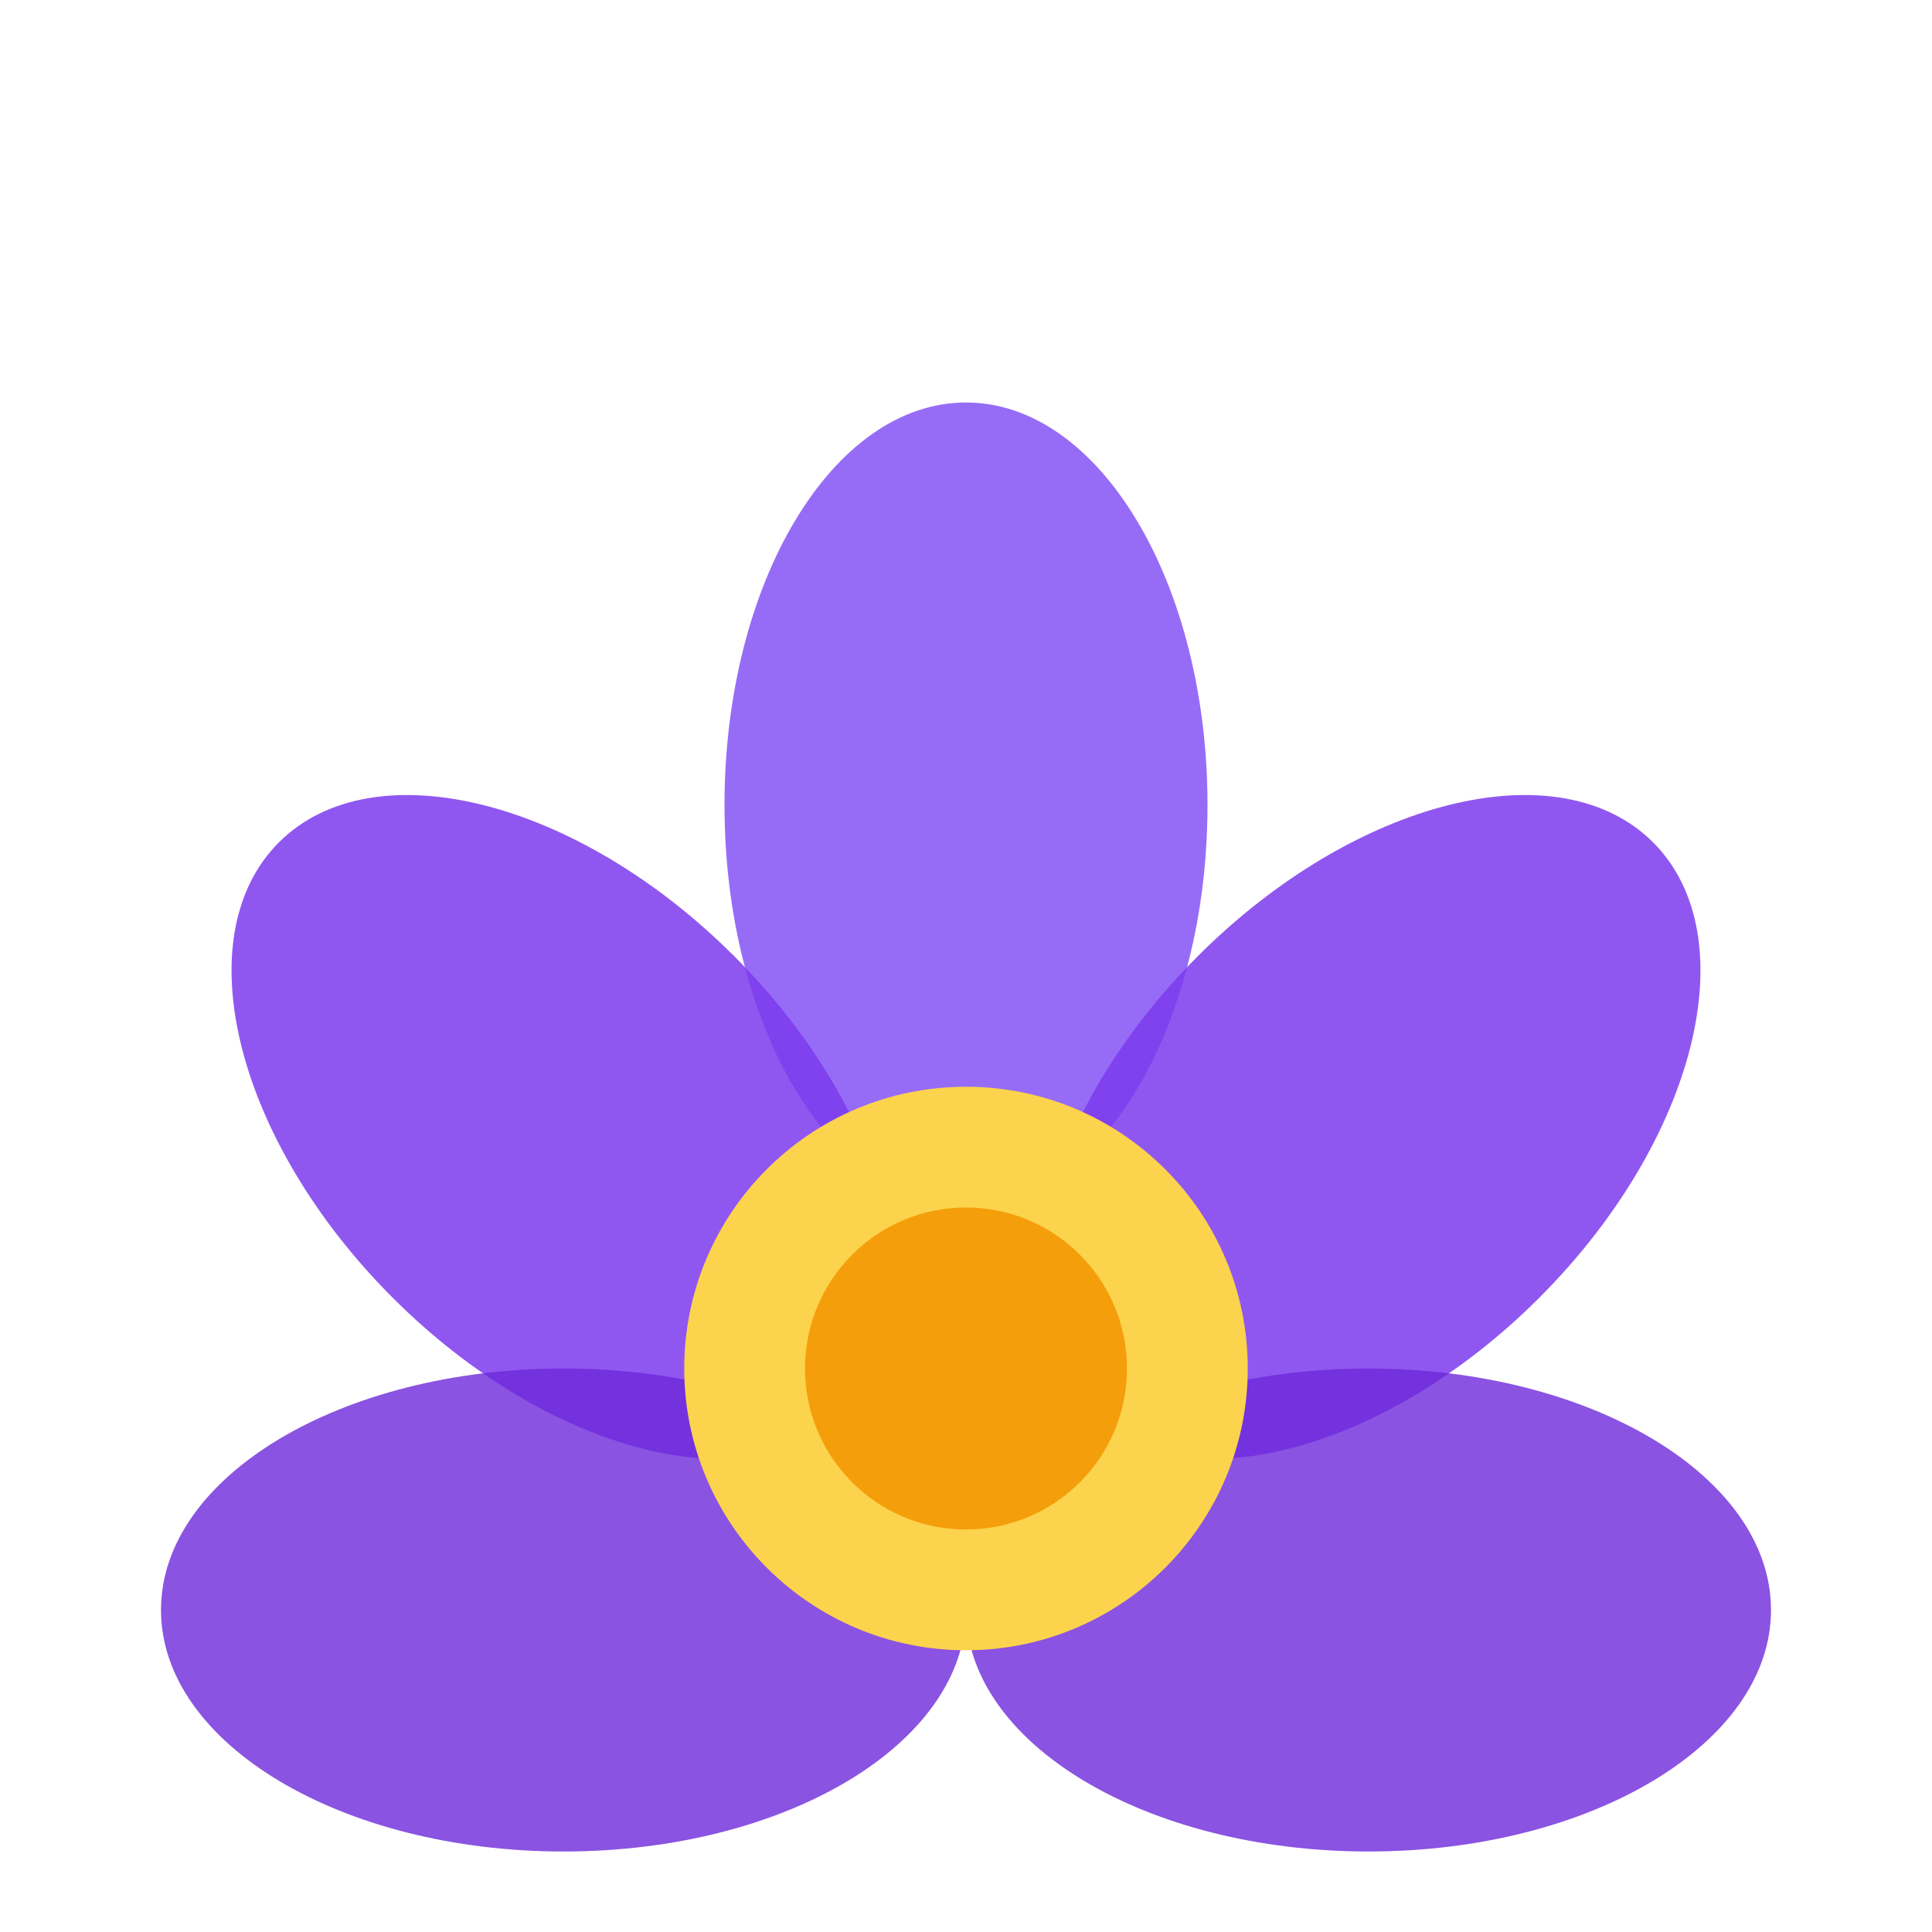
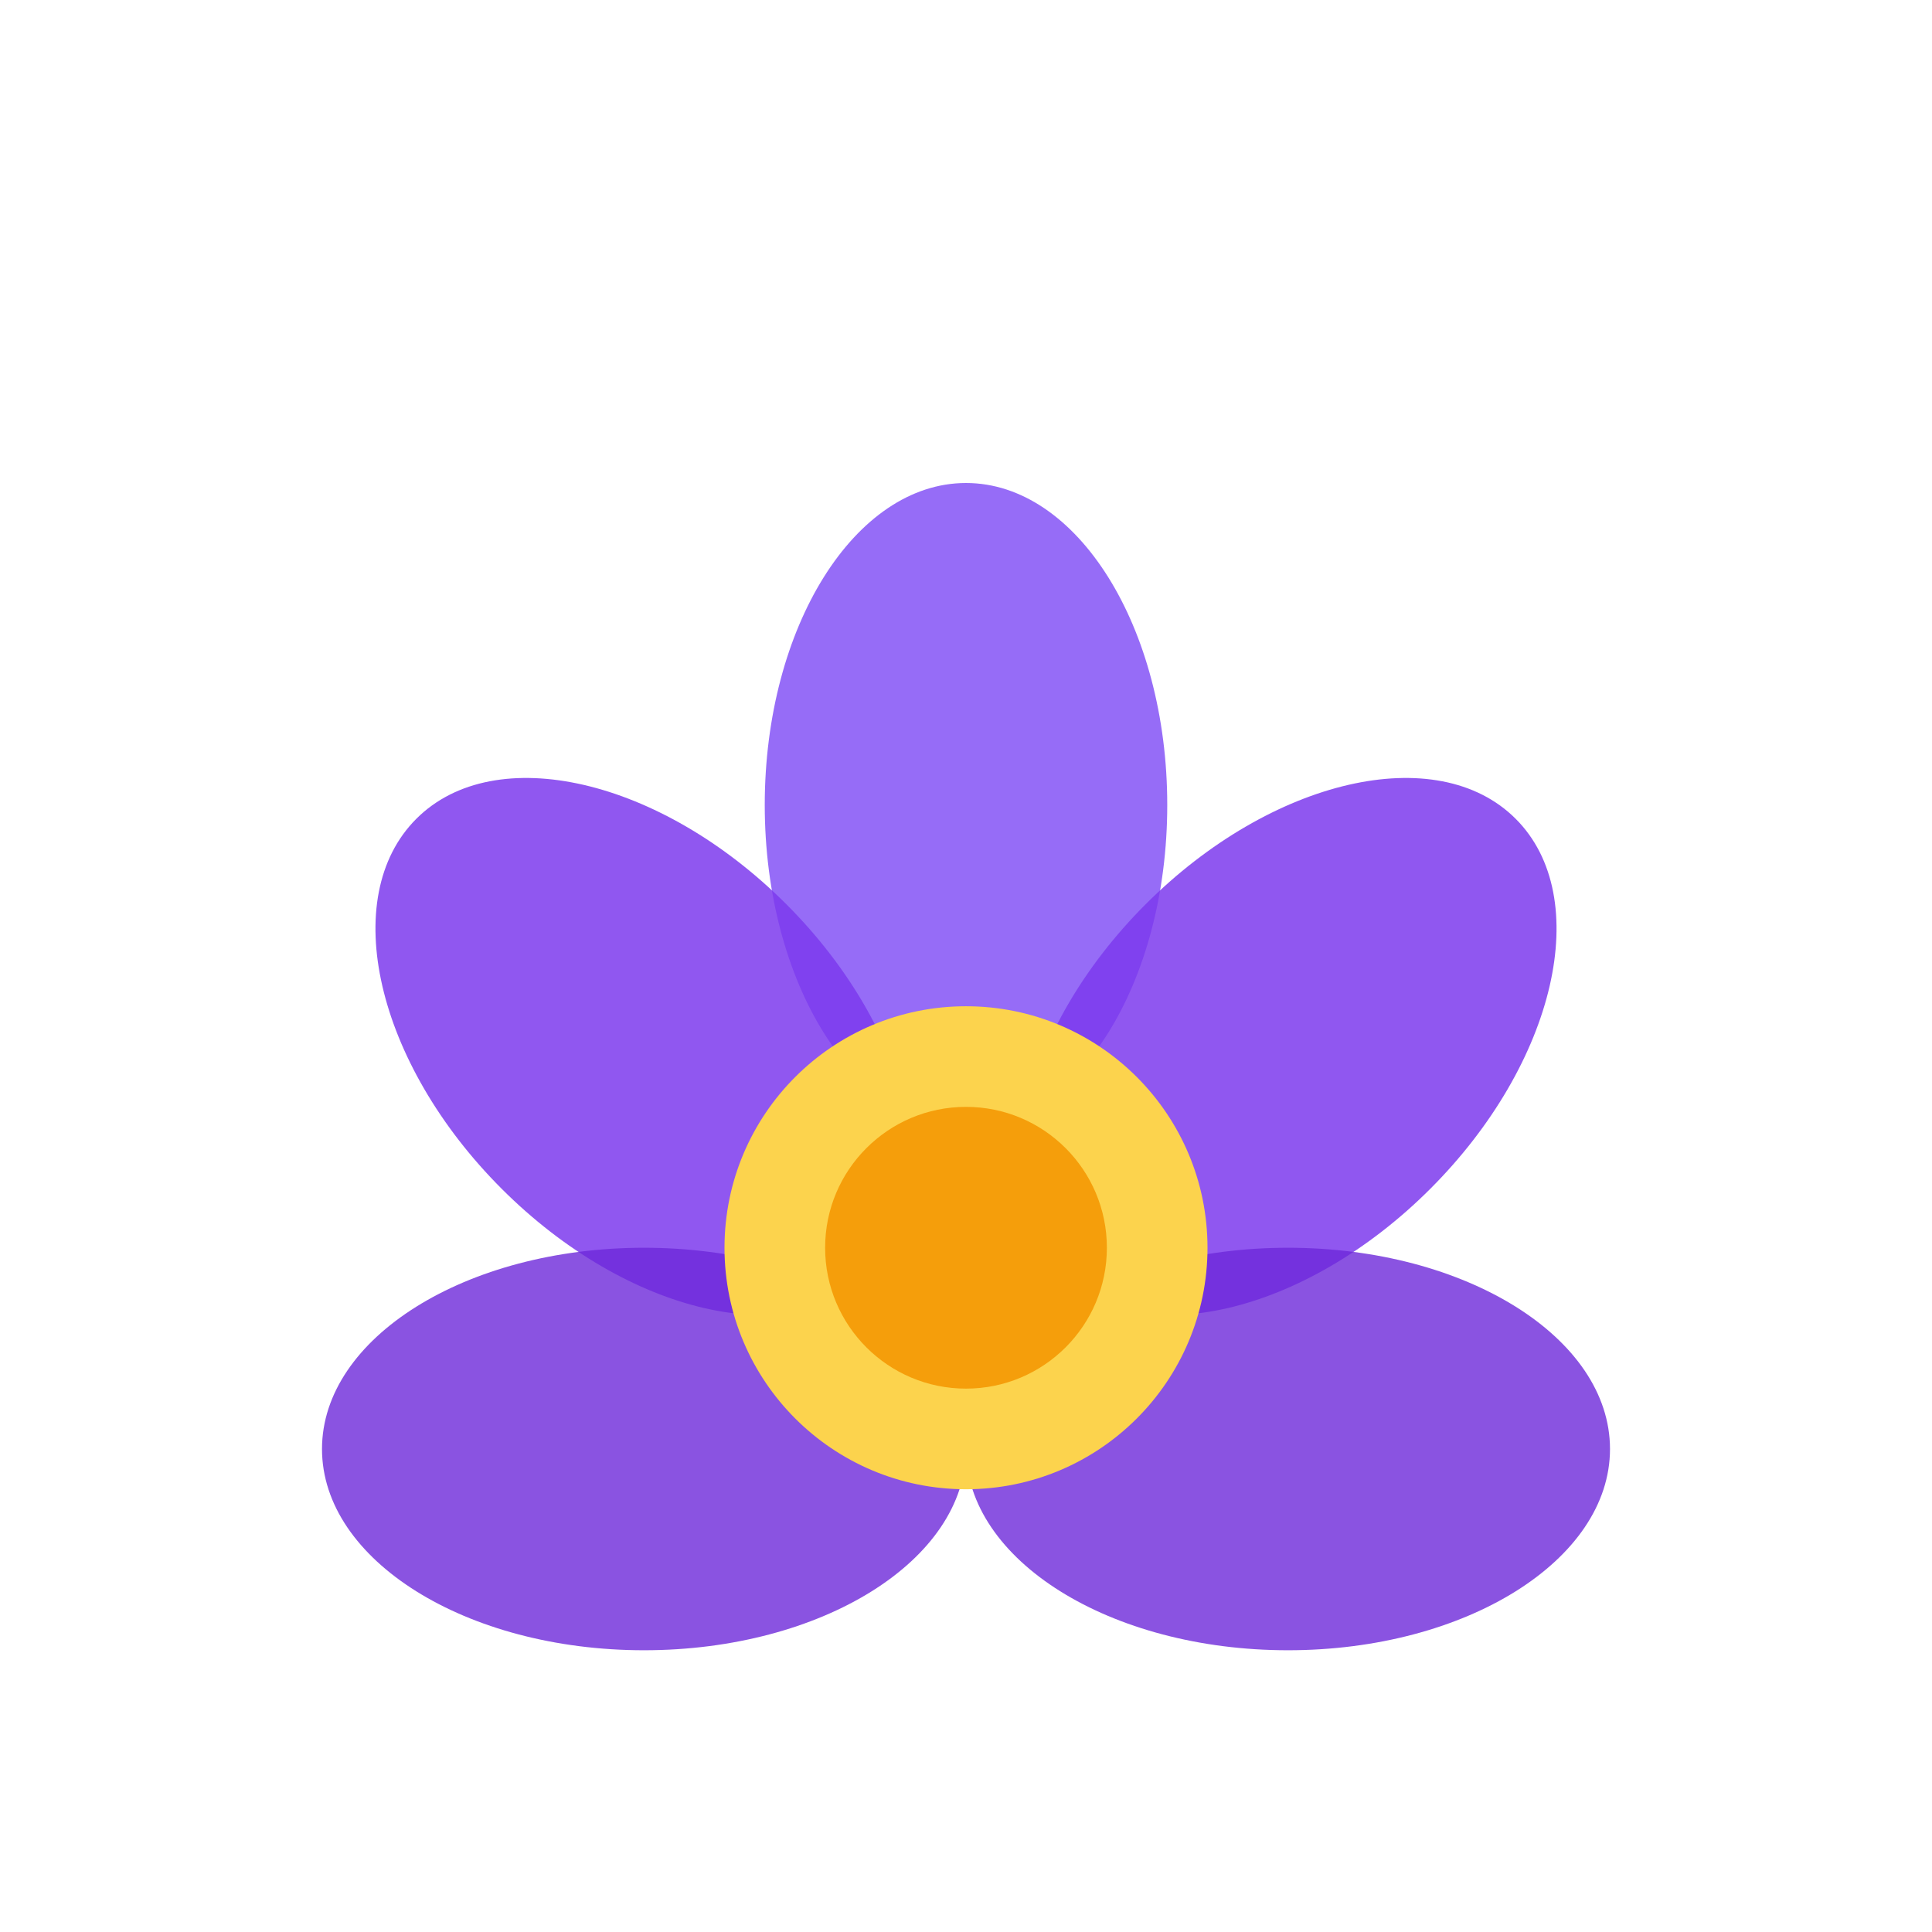
- <svg xmlns="http://www.w3.org/2000/svg" width="48" height="48" viewBox="0 -6 48 48" fill="none">
-   <ellipse cx="24" cy="14" rx="6" ry="10" fill="#8B5CF6" opacity="0.9" />
-   <ellipse cx="14" cy="22" rx="6" ry="10" fill="#7C3AED" opacity="0.85" transform="rotate(-45 14 22)" />
-   <ellipse cx="34" cy="22" rx="6" ry="10" fill="#7C3AED" opacity="0.85" transform="rotate(45 34 22)" />
-   <ellipse cx="14" cy="34" rx="6" ry="10" fill="#6D28D9" opacity="0.8" transform="rotate(-90 14 34)" />
-   <ellipse cx="34" cy="34" rx="6" ry="10" fill="#6D28D9" opacity="0.8" transform="rotate(90 34 34)" />
-   <circle cx="24" cy="28" r="7" fill="#FCD34D" />
-   <circle cx="24" cy="28" r="4" fill="#F59E0B" />
+ <svg xmlns="http://www.w3.org/2000/svg" width="48" height="48" viewBox="0 0 48 48" fill="none">
+   <ellipse cx="24" cy="20" rx="5" ry="8" fill="#8B5CF6" opacity="0.9" />
+   <ellipse cx="16" cy="26" rx="5" ry="8" fill="#7C3AED" opacity="0.85" transform="rotate(-45 16 26)" />
+   <ellipse cx="32" cy="26" rx="5" ry="8" fill="#7C3AED" opacity="0.85" transform="rotate(45 32 26)" />
+   <ellipse cx="16" cy="36" rx="5" ry="8" fill="#6D28D9" opacity="0.8" transform="rotate(-90 16 36)" />
+   <ellipse cx="32" cy="36" rx="5" ry="8" fill="#6D28D9" opacity="0.8" transform="rotate(90 32 36)" />
+   <circle cx="24" cy="31" r="6" fill="#FCD34D" />
+   <circle cx="24" cy="31" r="3.5" fill="#F59E0B" />
</svg>
